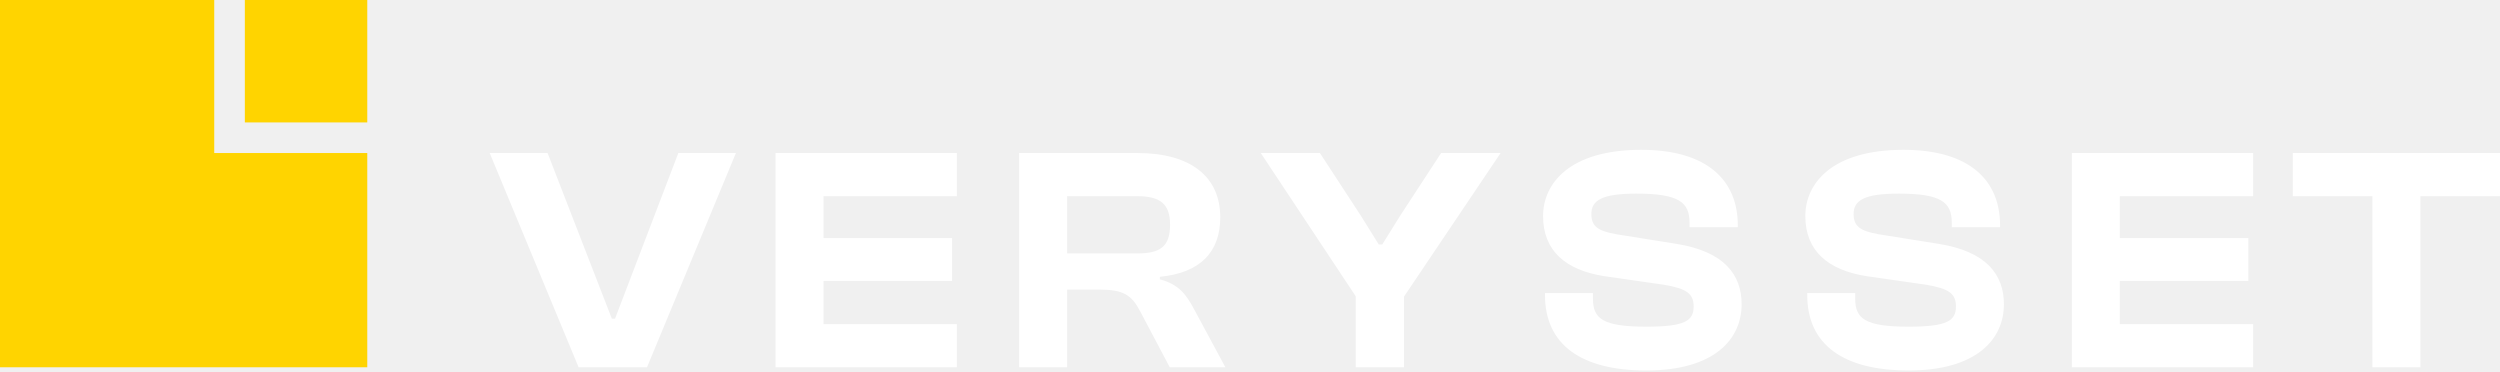
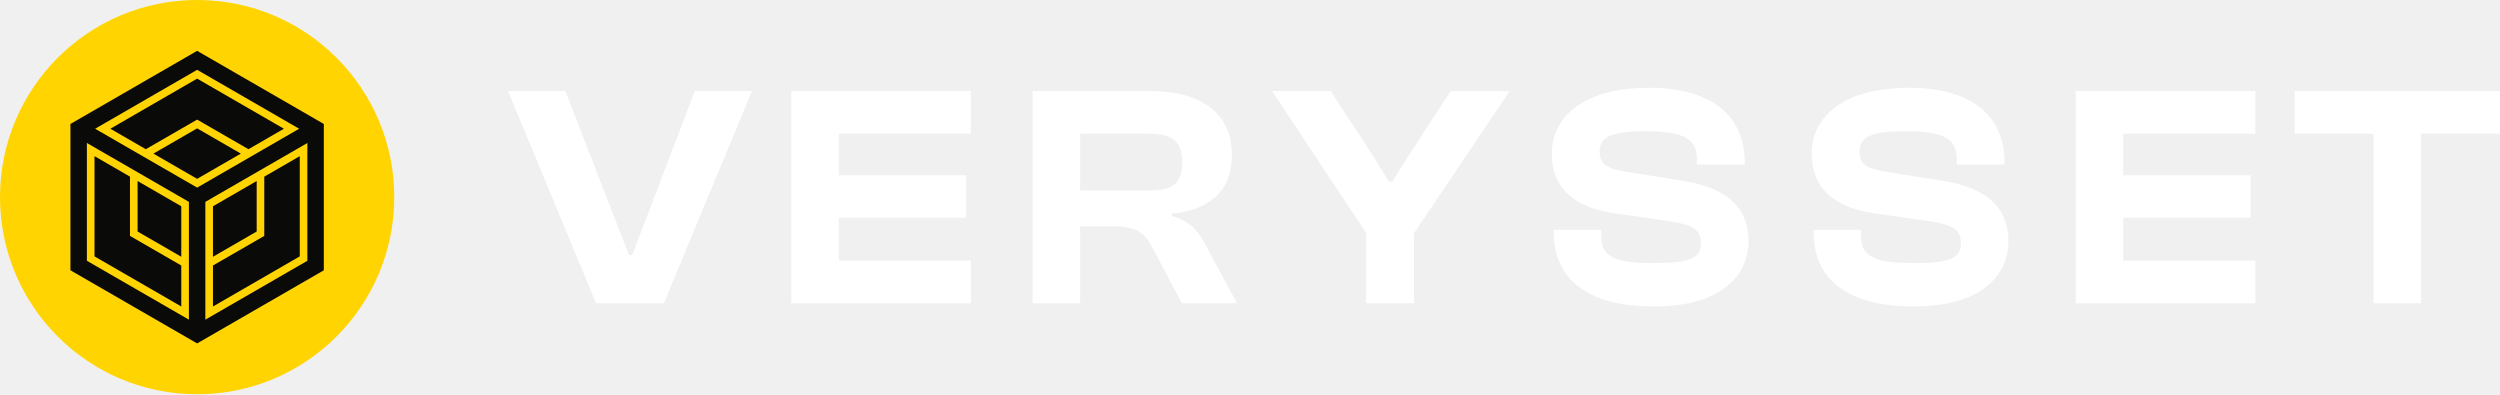
- <svg xmlns="http://www.w3.org/2000/svg" viewBox="0 0 653.47 97" width="653.47" height="97" role="img" aria-label="VERYSSET">
-   <path fill="#FFD400" d="M0 0H56V40H96V96H0Z M64 0H96V32H64Z" />
-   <path fill="#FFFFFF" d="M169.12 96 192.36 40H177.31L160.76 83.3H159.93L143.13 40H128L151.24 96Z M250.11 96V84.72H215.26V73.43H248.86V62.23H215.26V51.28H250.11V40H202.72V96Z M278.93 96V75.69H287.2C293.72 75.69 295.81 77.11 298.07 81.46L305.76 96H320.3L312.19 80.96C310.1 77.03 308.18 74.35 303.17 73.01V72.35C313.7 71.34 318.96 65.91 318.96 56.8C318.96 46.1 311.11 40 297.31 40H266.39V96ZM278.93 51.28H297.23C303.17 51.28 305.84 53.21 305.84 58.72C305.84 64.57 303.17 66.24 297.23 66.24H278.93Z M366.99 96V77.53L392.24 40H376.69L365.99 56.38L361.31 63.9H360.39L355.71 56.38L345.01 40H329.55L354.37 77.44V96Z M430.33 96.84C448.14 96.84 455.24 88.64 455.24 79.53C455.24 71.84 450.73 65.74 438.19 63.74L422.48 61.23C417.8 60.39 415.96 59.22 415.96 55.96C415.96 52.37 418.72 50.61 427.74 50.61C438.86 50.61 441.62 52.87 441.62 58.22V59.39H454.24V58.89C454.24 47.1 446.21 39.16 429 39.16C410.19 39.16 403.34 48.02 403.34 56.47C403.34 65.58 409.27 70.59 419.3 72.18L435.01 74.44C440.78 75.44 442.7 76.69 442.7 80.12C442.7 83.88 440.36 85.39 430.33 85.39C418.97 85.39 416.38 83.3 416.38 78.11V76.61H403.84V77.11C403.84 90.15 413.37 96.84 430.33 96.84Z M498.89 96.84C516.69 96.84 523.8 88.64 523.8 79.53C523.8 71.84 519.28 65.74 506.74 63.74L491.03 61.23C486.35 60.39 484.51 59.22 484.51 55.96C484.51 52.37 487.27 50.61 496.3 50.61C507.41 50.61 510.17 52.87 510.17 58.22V59.39H522.79V58.89C522.79 47.1 514.77 39.16 497.55 39.16C478.74 39.16 471.89 48.02 471.89 56.47C471.89 65.58 477.83 70.59 487.85 72.18L503.57 74.44C509.34 75.44 511.26 76.69 511.26 80.12C511.26 83.88 508.92 85.39 498.89 85.39C487.52 85.39 484.93 83.3 484.93 78.11V76.61H472.39V77.11C472.39 90.15 481.92 96.84 498.89 96.84Z M588.95 96V84.72H554.09V73.43H587.69V62.23H554.09V51.28H588.95V40H541.56V96Z M632.66 96V51.28H653.47V40H599.31V51.28H620.12V96Z" />
+ <svg xmlns="http://www.w3.org/2000/svg" viewBox="0 0 659.47 104" width="659.47" height="104" role="img" aria-label="VERYSSET">
+   <circle cx="52" cy="52" r="52" fill="#FFD400" />
+   <path fill="#0A0A09" fill-rule="evenodd" d="M52 13.41L85.42 32.7L85.42 71.3L52 90.59L18.58 71.3L18.58 32.7Z M52 49.49L78.91 33.96L52 18.42L25.09 33.96Z M65.54 39.36L74.89 33.96L52 20.74L29.11 33.96L38.46 39.36L52 31.55Z M52 47.18L63.53 40.52L52 33.86L40.47 40.52Z M54.17 53.25L81.08 37.72L81.08 68.79L54.17 84.32Z M69.71 46.6L79.07 41.19L79.07 67.63L56.18 80.85L56.18 70.04L69.71 62.23Z M56.18 54.41L67.71 47.75L67.71 61.07L56.18 67.73Z M49.83 53.25L22.92 37.72L22.92 68.79L49.83 84.32Z M34.29 46.6L24.93 41.19L24.93 67.63L47.82 80.85L47.82 70.04L34.29 62.23Z M47.82 54.41L36.29 47.75L36.29 61.07L47.82 67.73Z" />
+   <path fill="#FFFFFF" d="M175.12 80 198.36 24H183.31L166.76 67.3H165.93L149.13 24H134L157.24 80Z M256.11 80V68.72H221.26V57.43H254.86V46.23H221.26V35.28H256.11V24H208.72V80Z M284.93 80V59.69H293.2C299.72 59.69 301.81 61.11 304.07 65.46L311.76 80H326.3L318.19 64.96C316.1 61.03 314.18 58.35 309.17 57.01V56.35C319.7 55.34 324.96 49.91 324.96 40.8C324.96 30.1 317.11 24 303.31 24H272.39V80ZM284.93 35.28H303.23C309.17 35.28 311.84 37.21 311.84 42.72C311.84 48.57 309.17 50.24 303.23 50.24H284.93Z M372.99 80V61.53L398.24 24H382.69L371.99 40.38L367.31 47.9H366.39L361.71 40.38L351.01 24H335.55L360.37 61.44V80Z M436.33 80.84C454.14 80.84 461.24 72.64 461.24 63.53C461.24 55.84 456.73 49.74 444.19 47.74L428.48 45.23C423.8 44.39 421.96 43.22 421.96 39.96C421.96 36.37 424.72 34.61 433.74 34.61C444.86 34.61 447.62 36.87 447.62 42.22V43.39H460.24V42.89C460.24 31.1 452.21 23.16 435 23.16C416.19 23.16 409.34 32.02 409.34 40.47C409.34 49.58 415.27 54.59 425.3 56.18L441.01 58.44C446.78 59.44 448.7 60.69 448.7 64.12C448.7 67.88 446.36 69.39 436.33 69.39C424.97 69.39 422.38 67.3 422.38 62.11V60.61H409.84V61.11C409.84 74.15 419.37 80.84 436.33 80.84Z M504.89 80.84C522.69 80.84 529.8 72.64 529.8 63.53C529.8 55.84 525.28 49.74 512.74 47.74L497.03 45.23C492.35 44.39 490.51 43.22 490.51 39.96C490.51 36.37 493.27 34.61 502.3 34.61C513.41 34.61 516.17 36.87 516.17 42.22V43.39H528.79V42.89C528.79 31.1 520.77 23.16 503.55 23.16C484.74 23.16 477.89 32.02 477.89 40.47C477.89 49.58 483.83 54.59 493.85 56.18L509.57 58.44C515.34 59.44 517.26 60.69 517.26 64.12C517.26 67.88 514.92 69.39 504.89 69.39C493.52 69.39 490.93 67.3 490.93 62.11V60.61H478.39V61.11C478.39 74.15 487.92 80.84 504.89 80.84Z M594.95 80V68.72H560.09V57.43H593.69V46.23H560.09V35.28H594.95V24H547.56V80Z M638.66 80V35.28H659.47V24H605.31V35.28H626.12V80Z" />
</svg>
